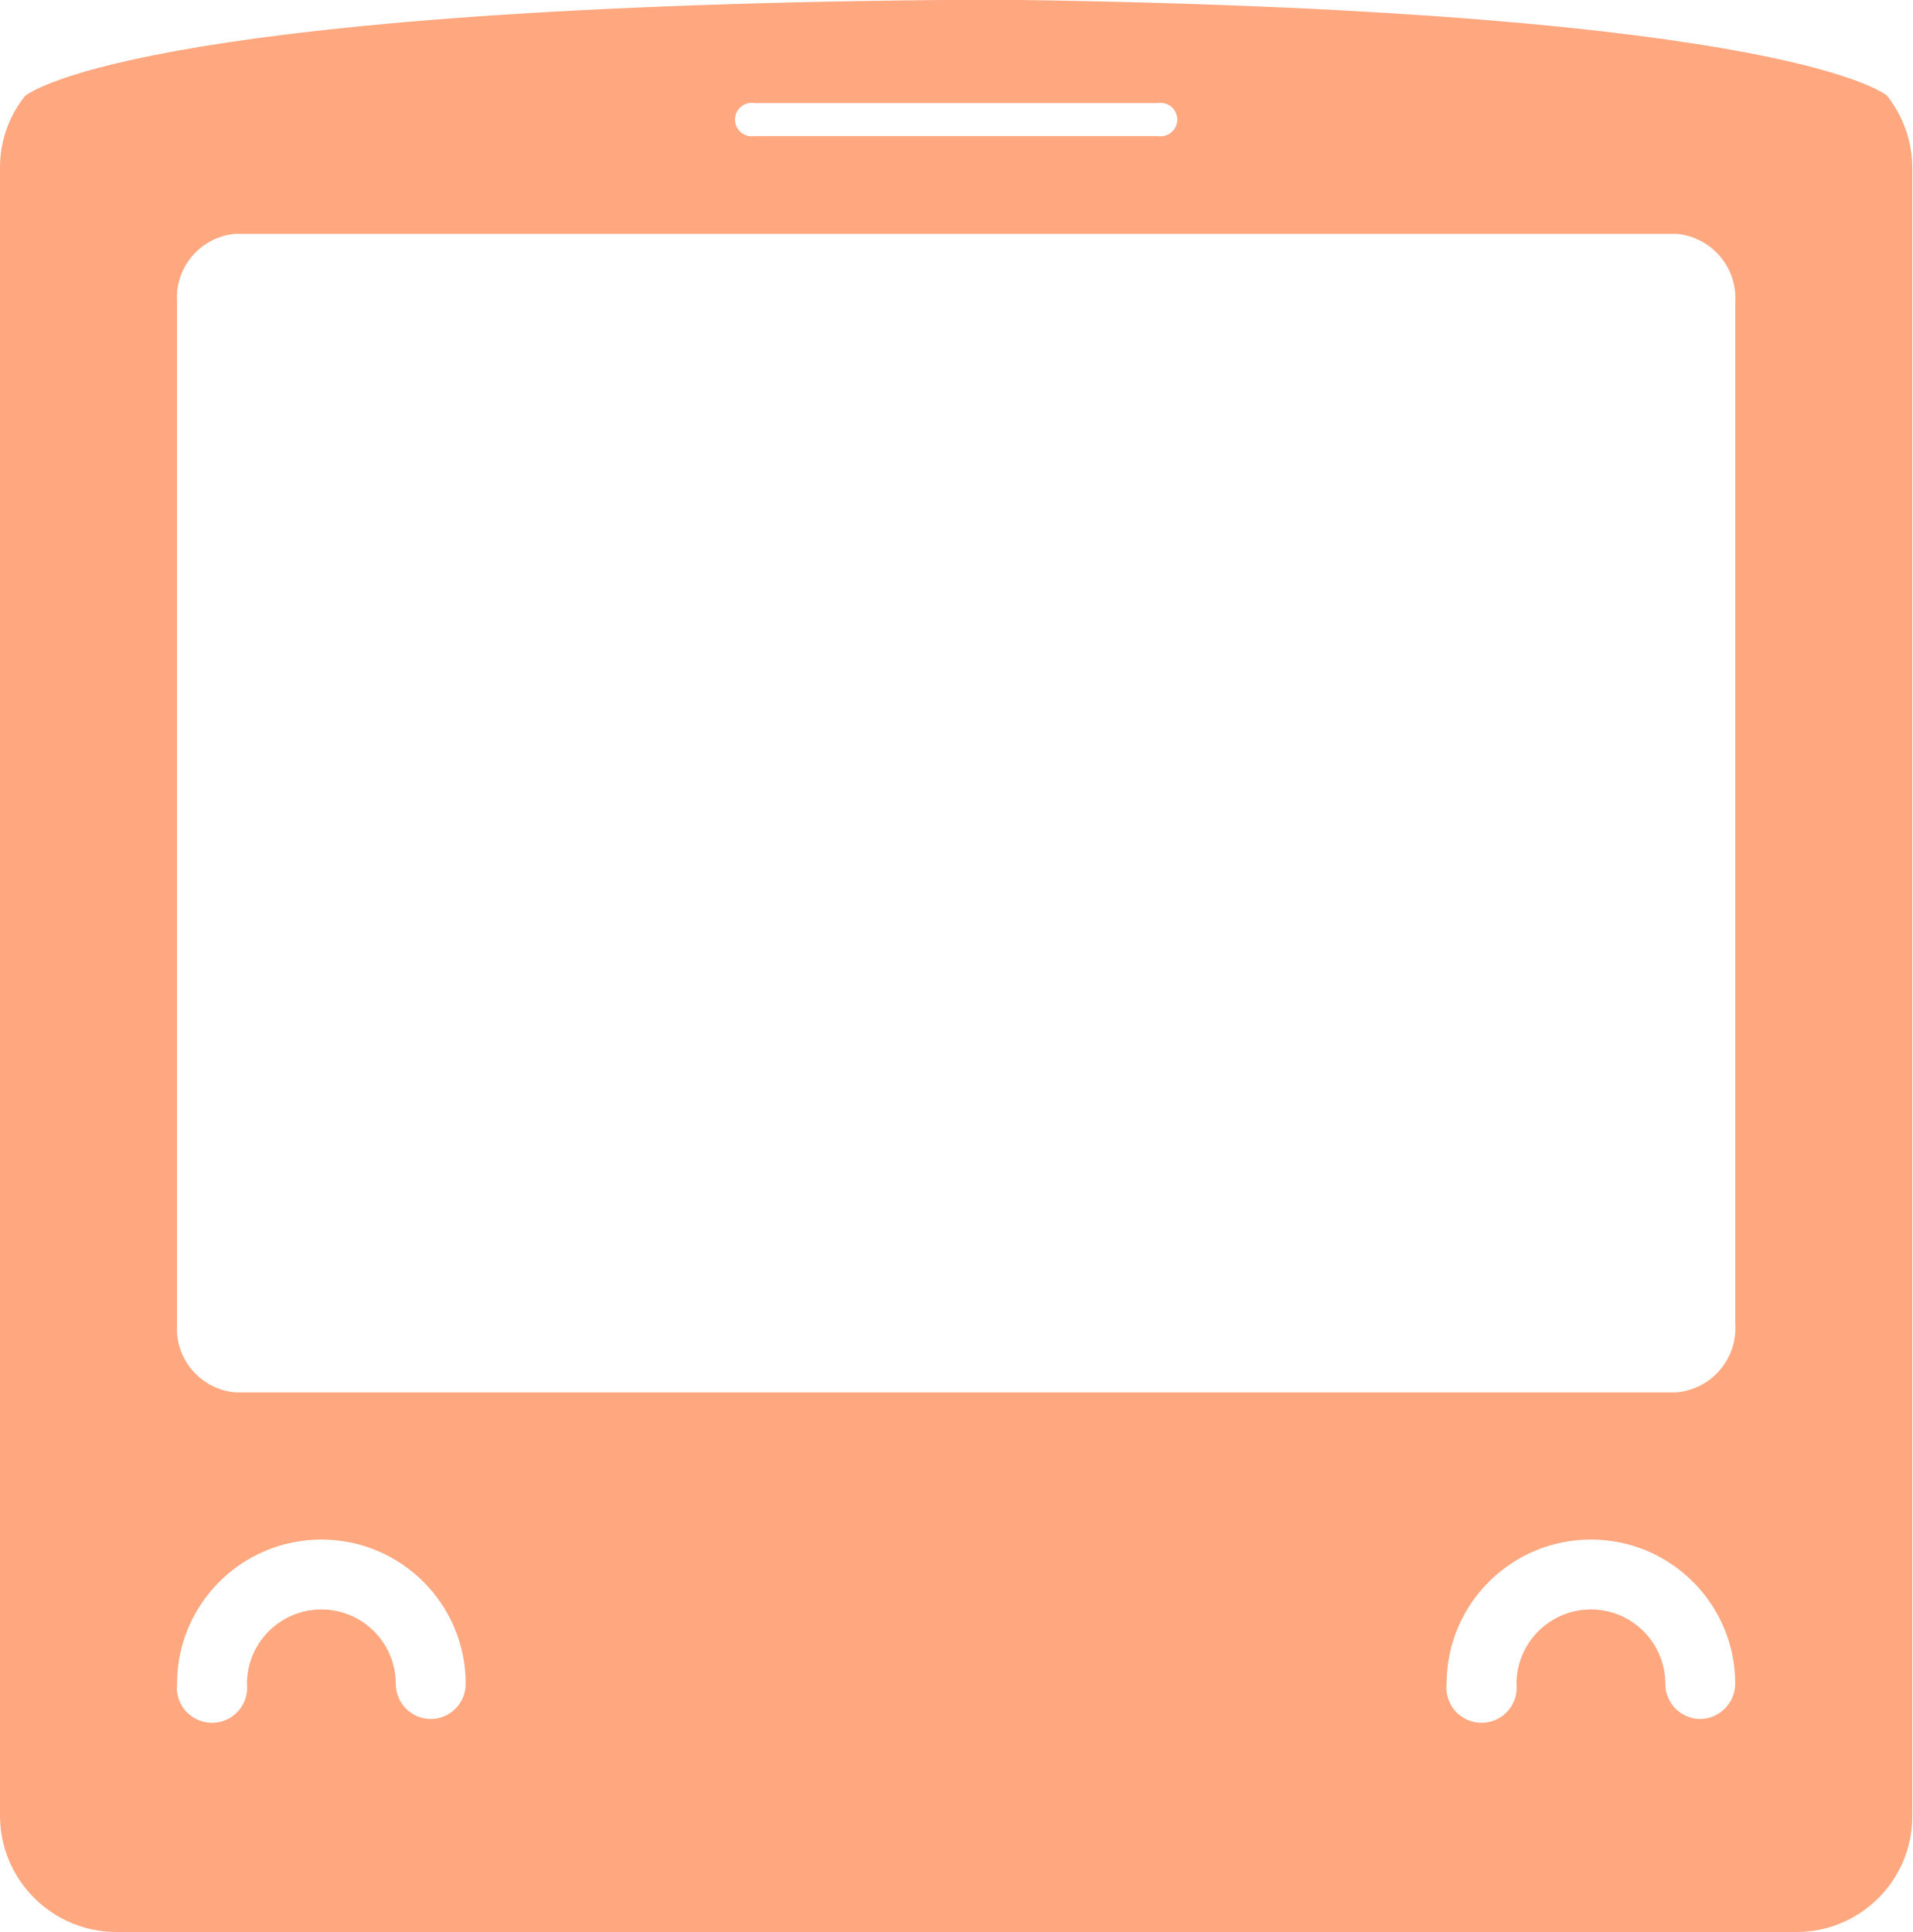
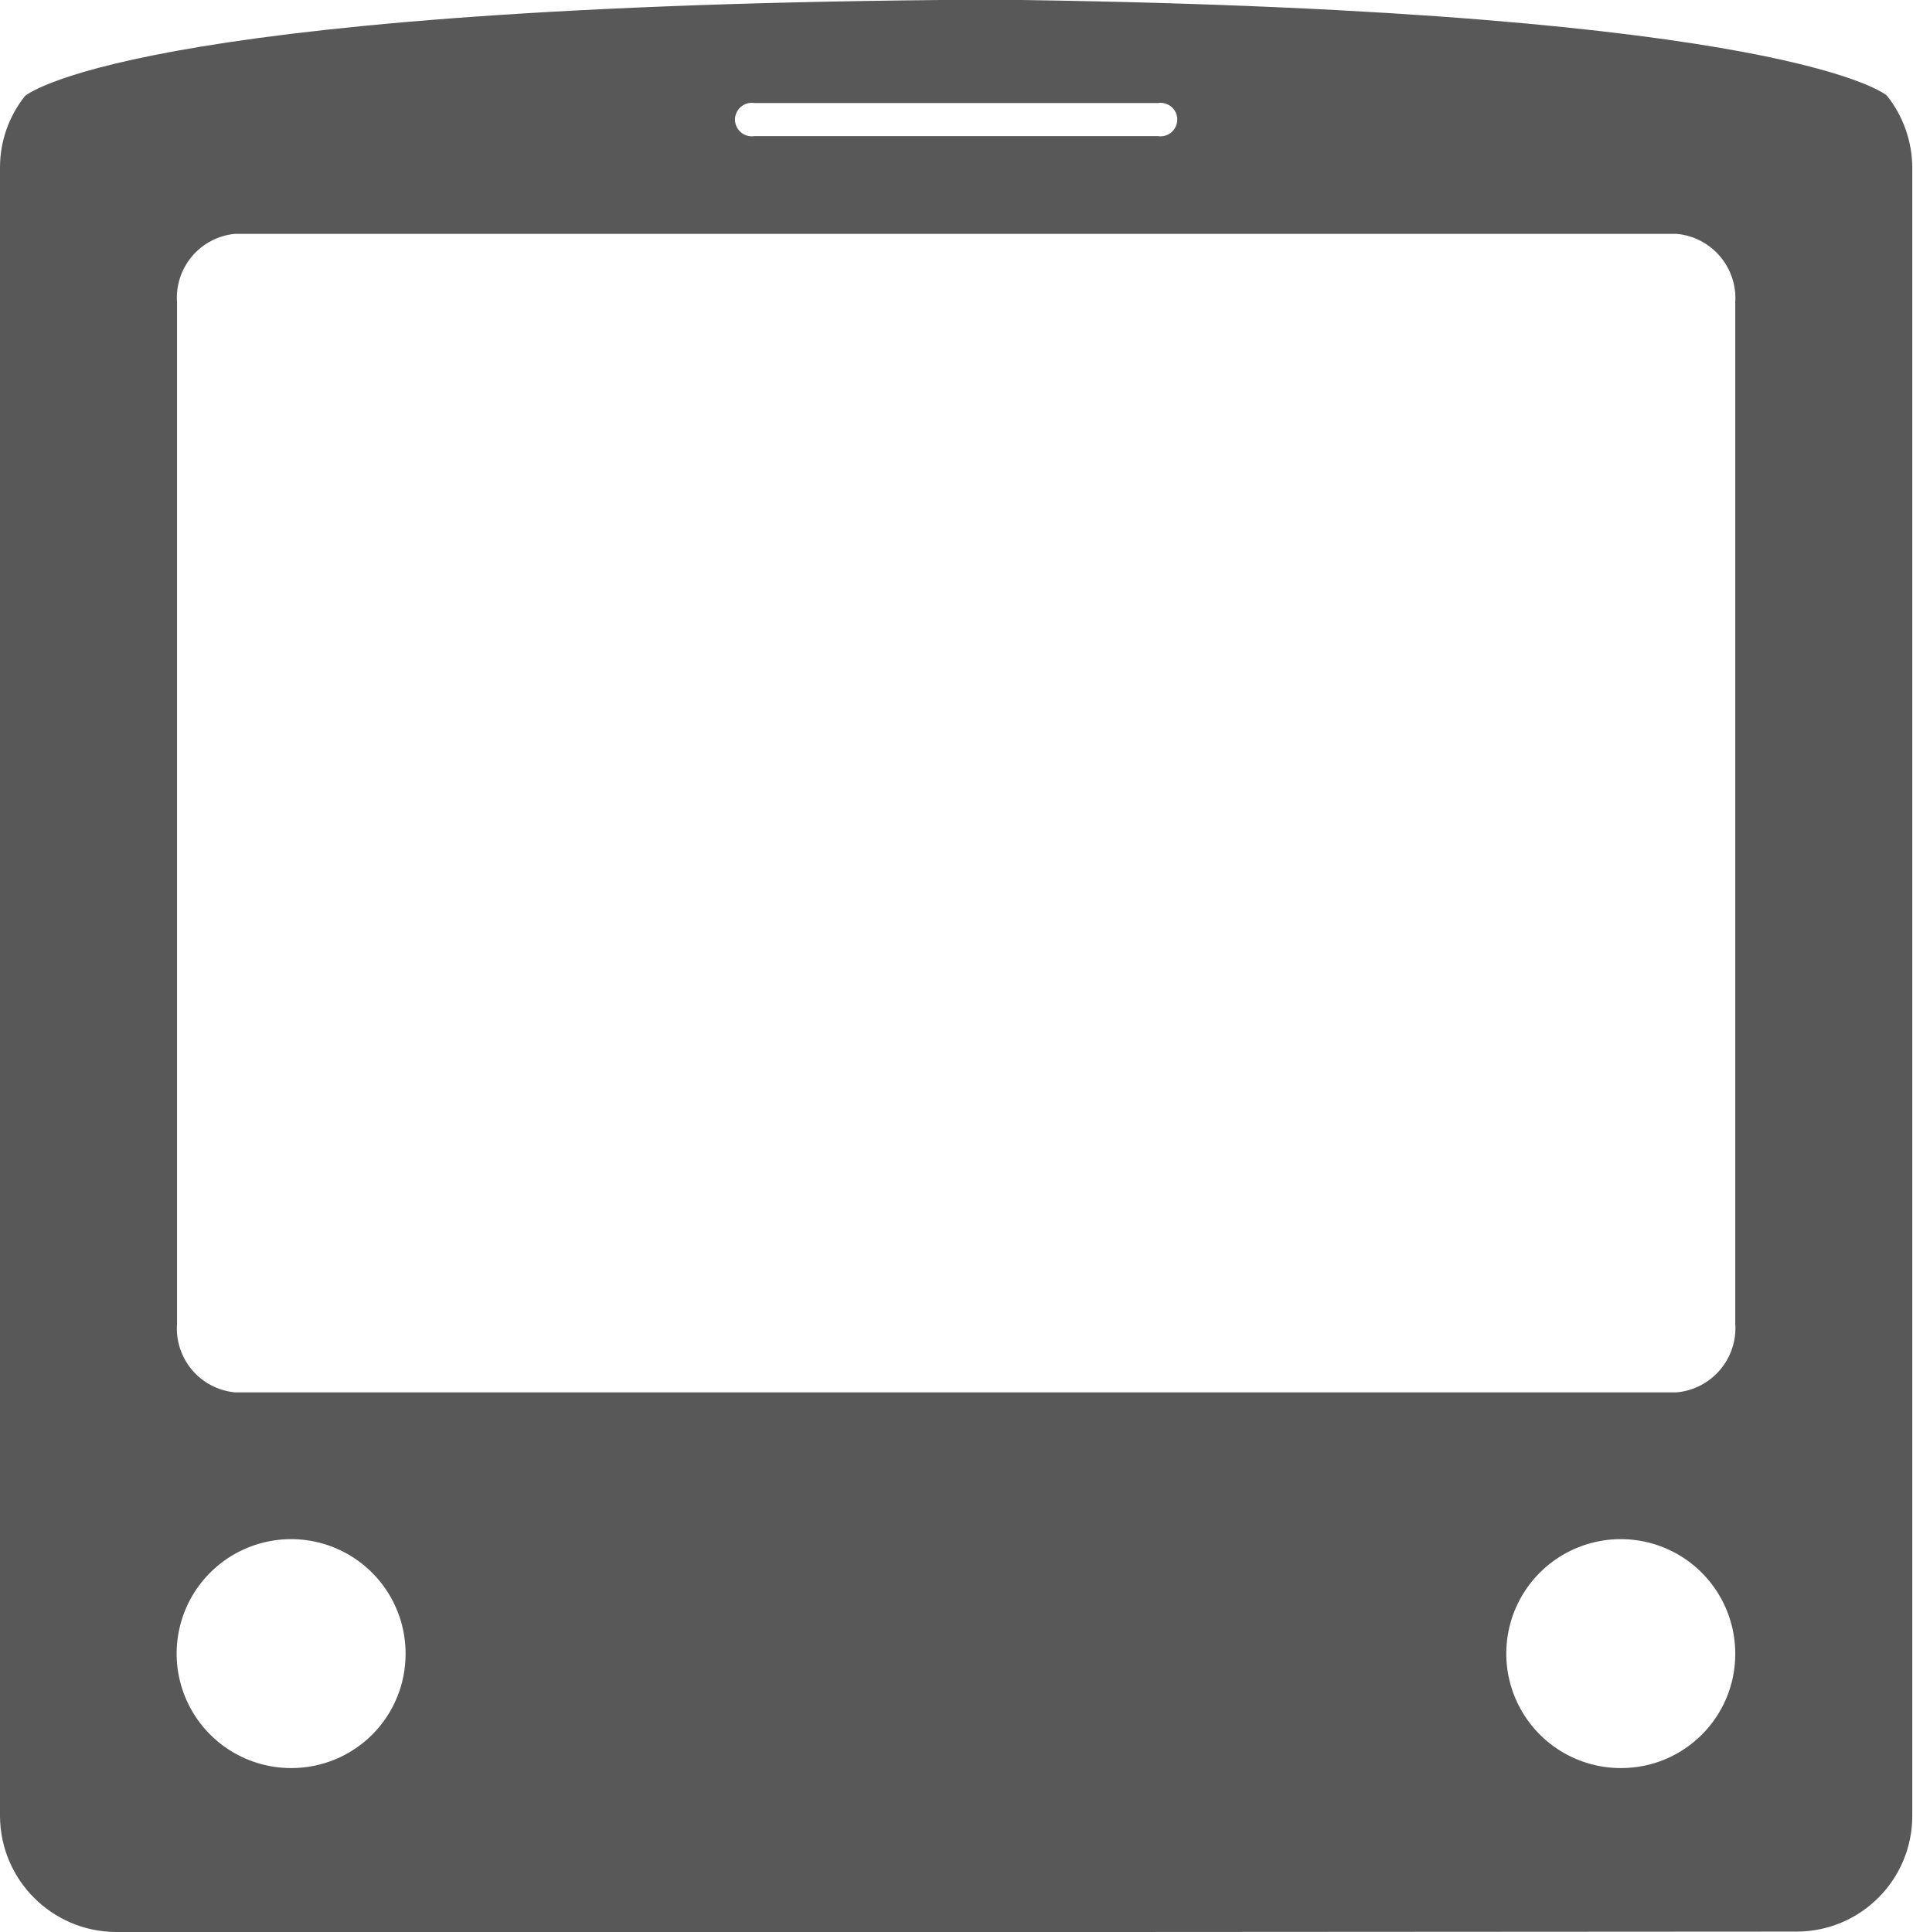
<svg xmlns="http://www.w3.org/2000/svg" viewBox="0 0 46.77 47.26">
-   <defs>
-     <style>.cls-1{fill:#ffa880;}</style>
-   </defs>
  <g id="Layer_2" data-name="Layer 2">
    <g id="Layer_2-2" data-name="Layer 2">
-       <path class="cls-1" d="M46.15,2.34h0S43.88.28,25,0V0H23C3,.19.61,2.35.61,2.35h0A2.8,2.8,0,0,0,0,4.09V44.42a2.85,2.85,0,0,0,2.83,2.84H43.94a2.83,2.83,0,0,0,2.83-2.83V4.09A2.85,2.85,0,0,0,46.15,2.34Zm-27.7.18h9.87a.41.41,0,1,1,0,.81H18.45a.41.41,0,1,1,0-.81ZM10.53,42.05a.86.86,0,0,1-.85-.86,1.82,1.82,0,0,0-3.64,0,.86.86,0,1,1-1.71,0,3.53,3.53,0,0,1,7.06,0A.86.86,0,0,1,10.53,42.05Zm31.05,0a.86.86,0,0,1-.85-.86,1.82,1.82,0,0,0-3.64,0,.86.86,0,1,1-1.71,0,3.53,3.53,0,0,1,7.06,0A.87.87,0,0,1,41.58,42.05Zm.86-9.68A1.58,1.58,0,0,1,41,34.06H5.75a1.57,1.57,0,0,1-1.42-1.68V7.4A1.57,1.57,0,0,1,5.75,5.72H41A1.58,1.58,0,0,1,42.44,7.4Z" />
+       <path d="M43.94,47.25a2.83,2.83,0,0,0,2.83-2.83V4.09a2.85,2.85,0,0,0-.62-1.75h0S43.88.28,25,0V0H23C3,.19.61,2.35.61,2.35h0A2.8,2.8,0,0,0,0,4.09V44.42a2.85,2.85,0,0,0,2.83,2.84H27.2M18.45,2.52h9.87a.41.41,0,1,1,0,.81H18.45a.41.41,0,1,1,0-.81ZM7.12,43.25a2.8,2.8,0,1,1,2.8-2.79A2.79,2.79,0,0,1,7.12,43.25Zm32.53,0a2.8,2.8,0,1,1,2.79-2.79A2.79,2.79,0,0,1,39.65,43.25Zm2.79-10.88A1.58,1.58,0,0,1,41,34.06H5.75a1.57,1.57,0,0,1-1.42-1.68V7.4A1.57,1.57,0,0,1,5.75,5.72H41A1.58,1.58,0,0,1,42.44,7.4Z" style="fill:#585858" />
    </g>
  </g>
</svg>
